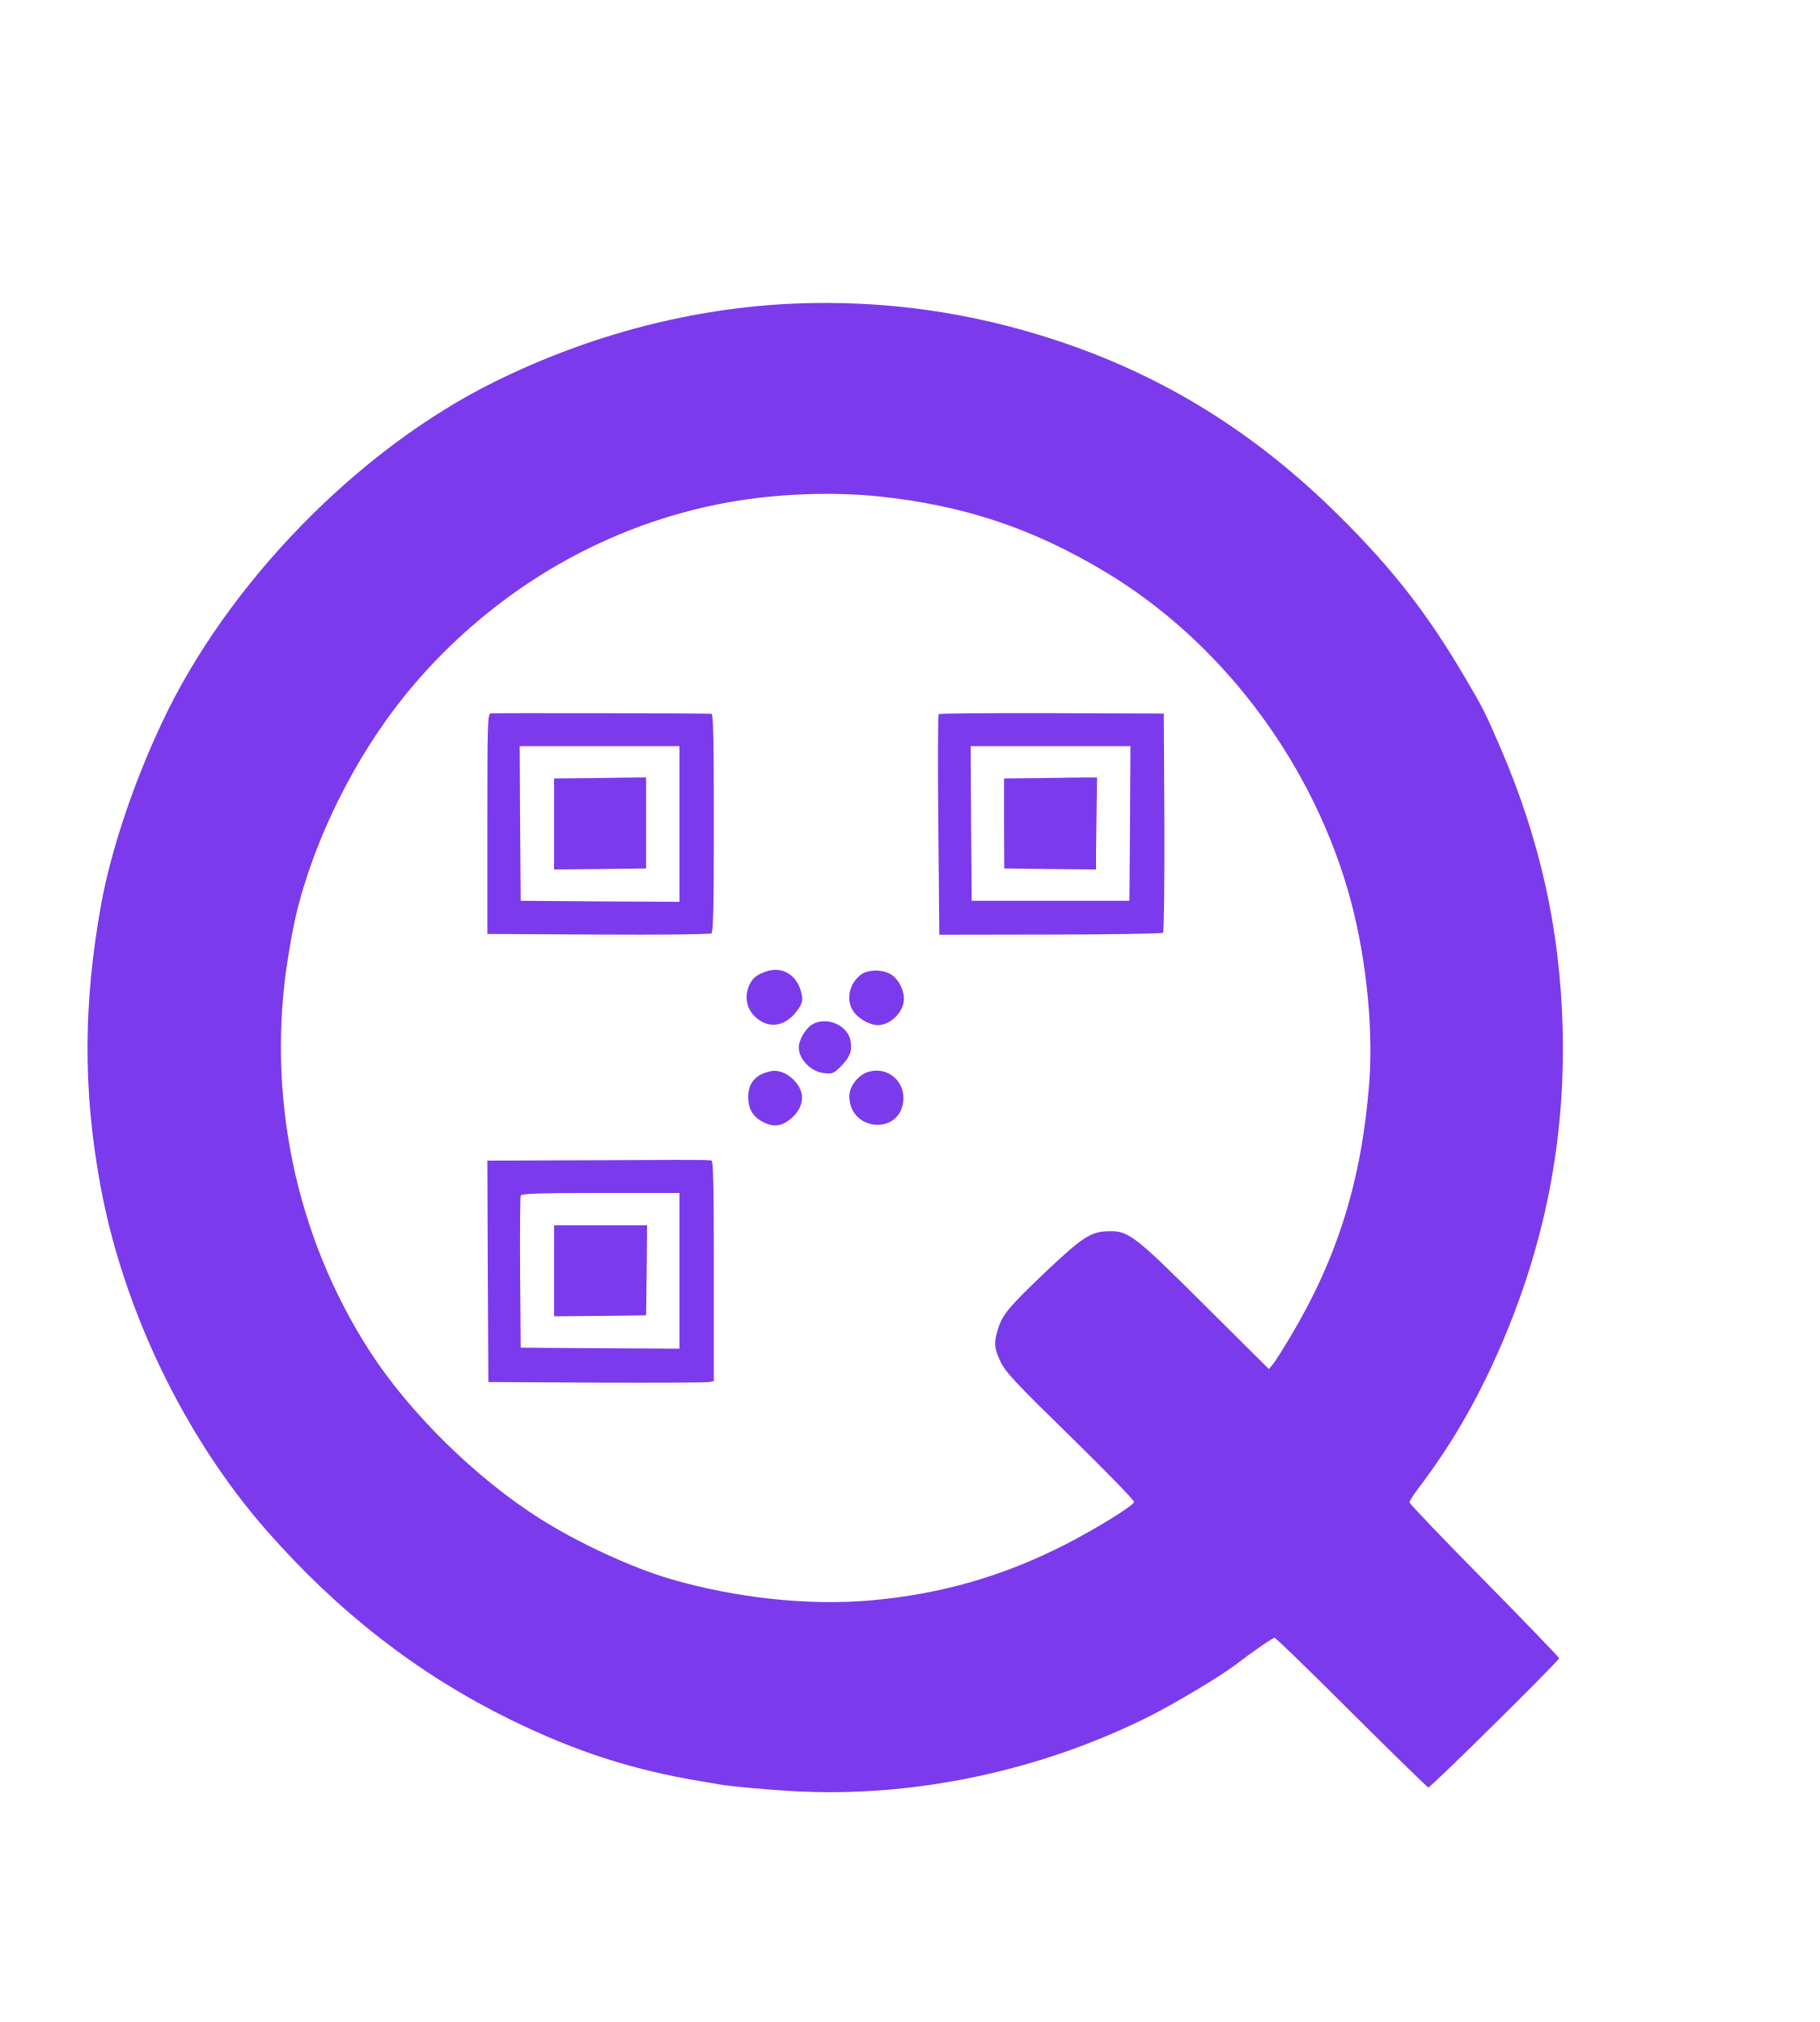
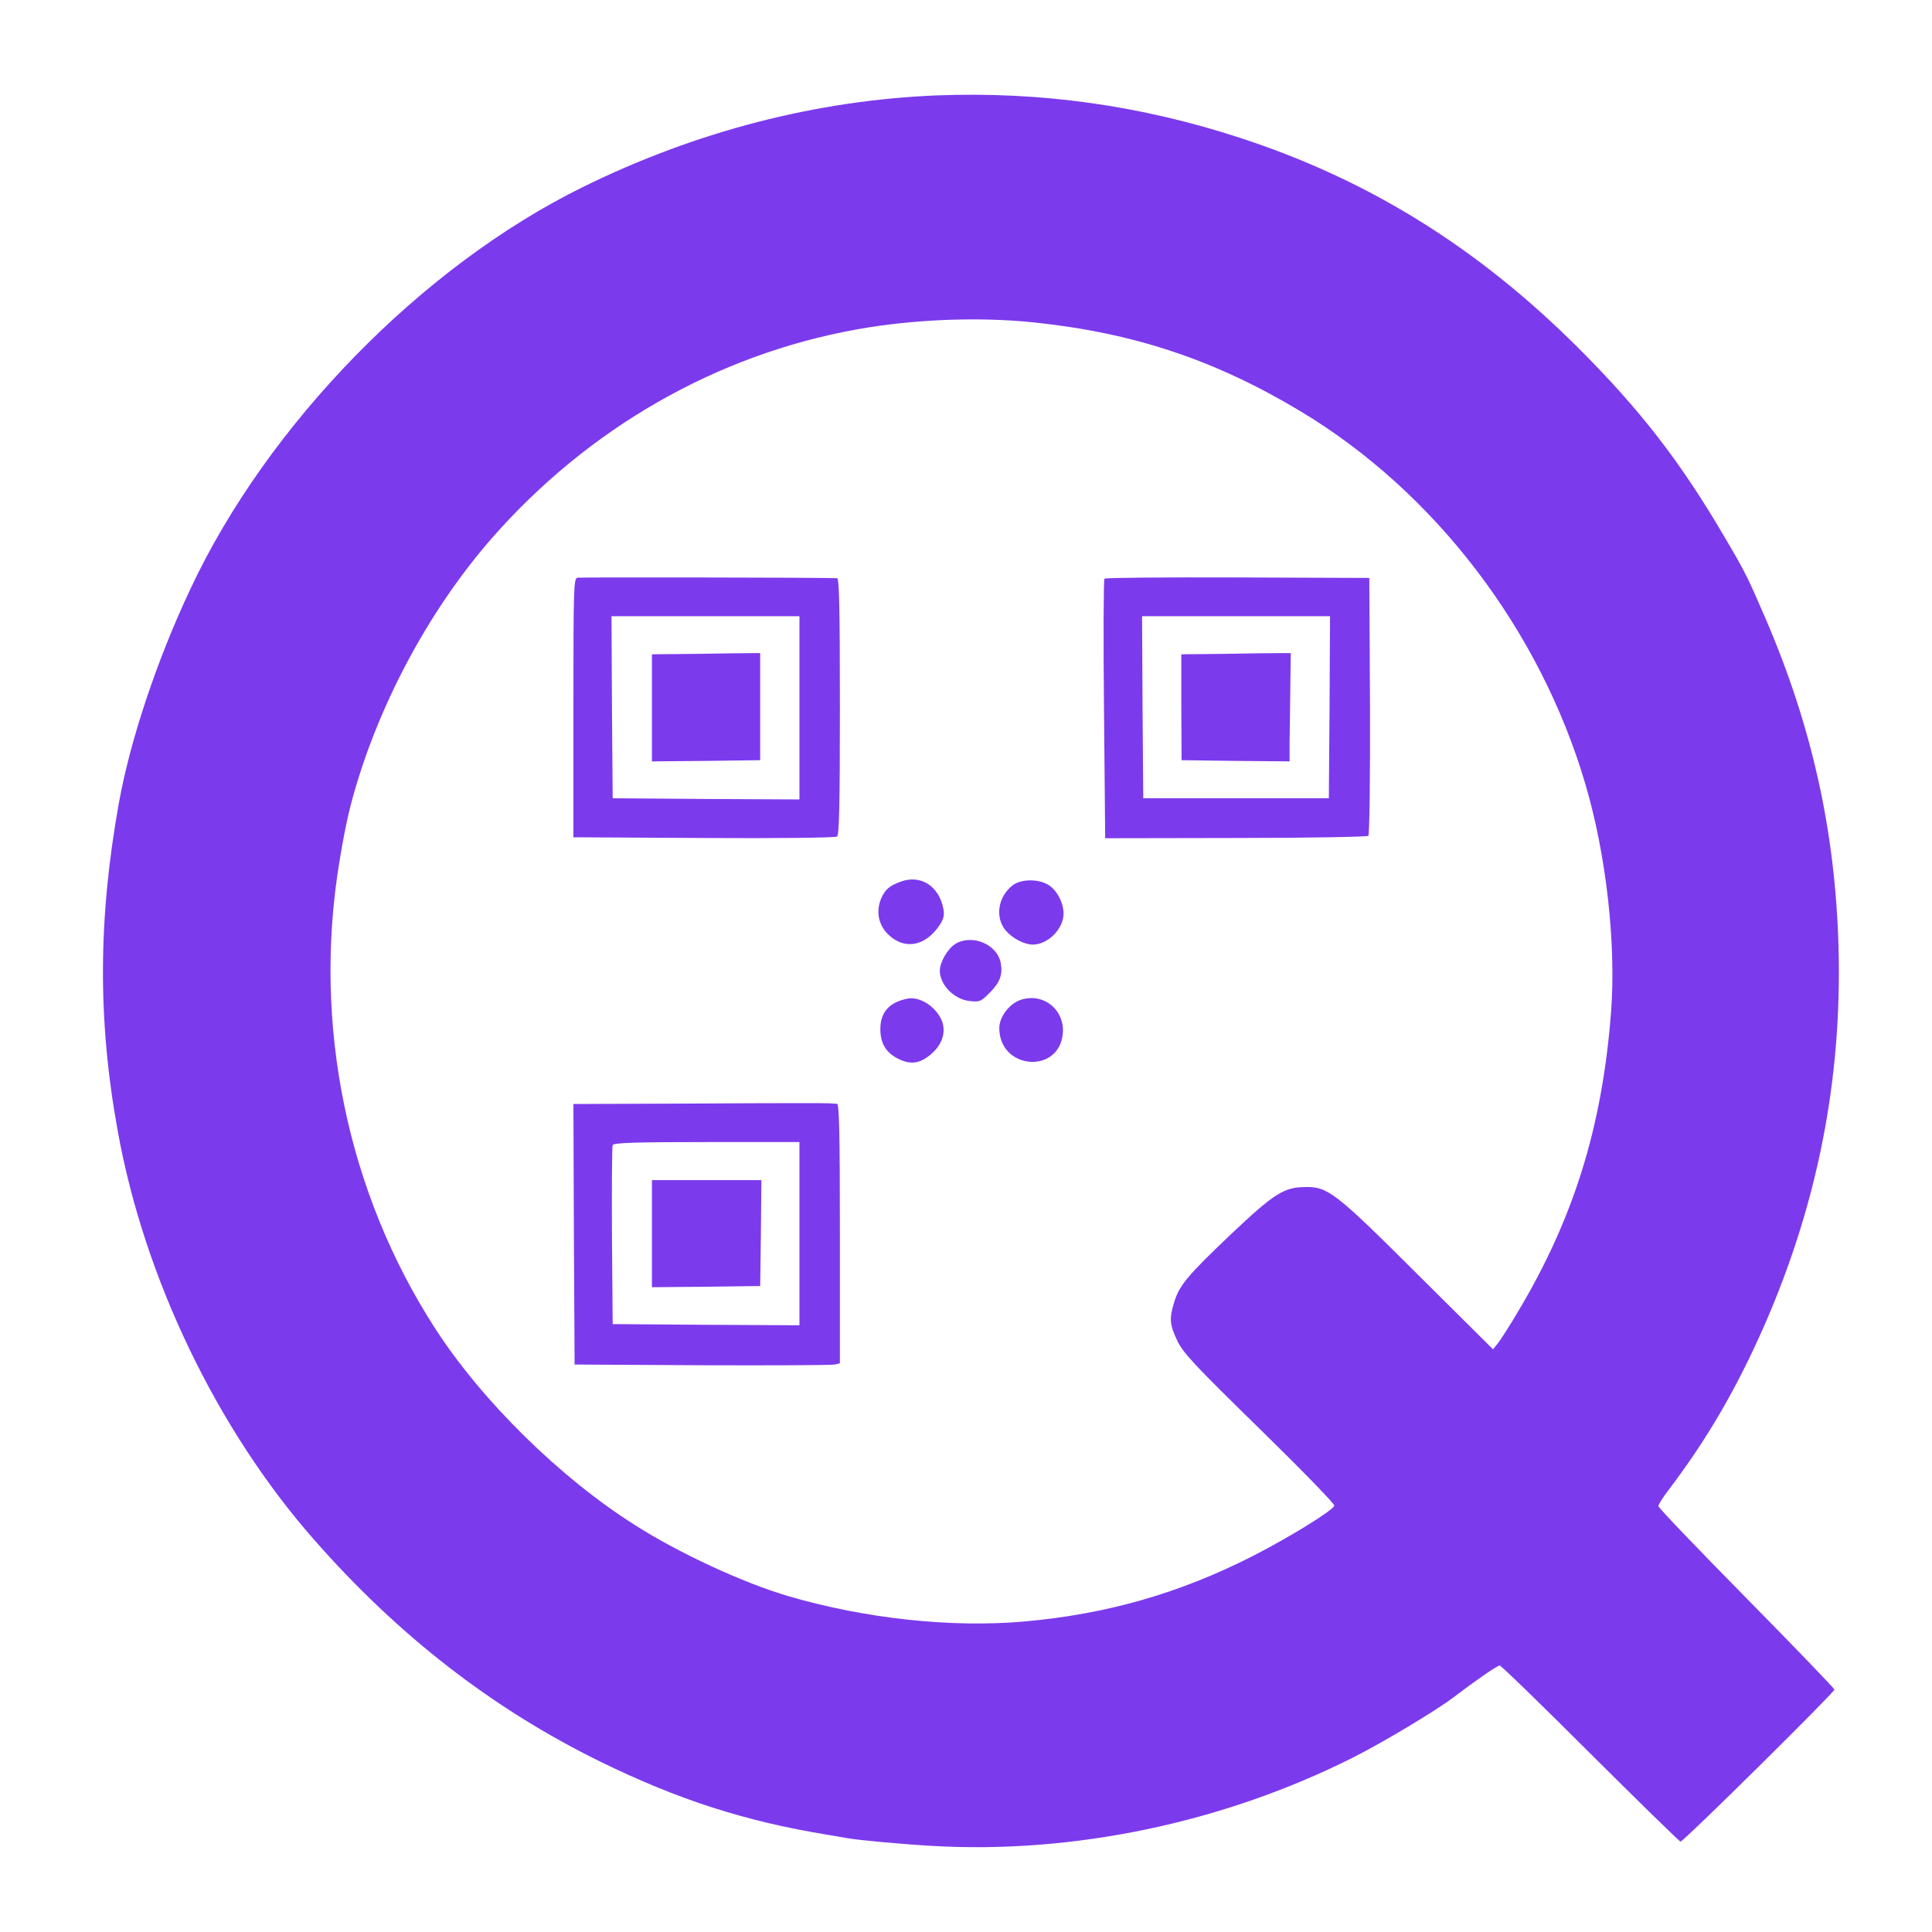
- <svg xmlns="http://www.w3.org/2000/svg" version="1.0" width="900" height="1000" viewBox="1000 250 900 1000" preserveAspectRatio="xMidYMid meet">
-   <g transform="translate(0,1536) scale(0.1,-0.1)" fill="#7c3aed" stroke="none">
-     <path d="M13935 11359 c-505 -21 -1010 -151 -1485 -385 -677 -333 -1327 -999 -1651 -1692 -140 -298 -251 -630 -299 -895 -88 -490 -90 -917 -4 -1387 112 -615 417 -1248 823 -1710 355 -405 753 -713 1206 -935 323 -158 605 -249 945 -305 41 -7 84 -14 94 -16 43 -8 229 -25 351 -32 595 -35 1226 97 1771 371 127 64 349 197 424 254 93 71 183 133 193 133 6 0 177 -166 381 -370 204 -203 375 -370 379 -370 11 -2 647 627 647 639 0 4 -166 177 -370 384 -203 206 -370 380 -370 387 0 6 19 37 43 68 163 215 285 425 401 688 226 516 329 1041 313 1599 -14 483 -112 923 -306 1374 -76 176 -85 195 -174 346 -184 314 -355 535 -616 795 -420 419 -877 703 -1414 879 -421 138 -843 197 -1282 180z m410 -954 c420 -44 760 -157 1120 -373 564 -338 1007 -918 1198 -1567 88 -297 130 -672 108 -960 -37 -481 -157 -866 -390 -1256 -35 -59 -73 -119 -85 -134 l-21 -26 -315 313 c-346 345 -379 371 -474 369 -90 -1 -130 -26 -313 -199 -182 -173 -217 -214 -239 -288 -20 -67 -18 -91 14 -159 25 -52 71 -101 346 -370 174 -170 315 -315 314 -323 -4 -19 -183 -130 -341 -211 -308 -157 -614 -245 -962 -276 -308 -27 -667 12 -990 106 -191 56 -461 181 -646 299 -316 200 -643 522 -839 825 -371 573 -516 1279 -404 1960 25 153 44 236 76 340 119 388 336 773 600 1062 416 457 963 755 1555 848 226 35 474 42 688 20z" />
-     <path d="M12427 9332 c-16 -3 -17 -45 -17 -547 l0 -544 548 -3 c301 -2 553 1 560 6 9 7 12 128 12 547 0 424 -3 539 -12 539 -92 3 -1079 4 -1091 2z m933 -547 l0 -385 -392 2 -393 3 -3 383 -2 382 395 0 395 0 0 -385z" />
-     <path d="M12938 9012 l-198 -2 0 -225 0 -225 228 2 227 3 0 225 0 225 -30 0 c-16 0 -119 -1 -227 -3z" />
-     <path d="M14642 9328 c-4 -4 -5 -251 -2 -549 l5 -542 549 1 c302 0 553 5 557 9 5 5 8 251 7 547 l-3 537 -553 2 c-304 1 -556 -1 -560 -5z m946 -540 l-3 -383 -390 0 -390 0 -3 383 -2 382 395 0 395 0 -2 -382z" />
-     <path d="M15150 9012 l-185 -2 0 -223 1 -222 227 -3 227 -2 0 82 c1 46 2 148 3 228 l2 145 -45 0 c-25 0 -128 -1 -230 -3z" />
-     <path d="M13787 8055 c-48 -17 -67 -33 -84 -72 -27 -67 -4 -134 59 -173 63 -38 135 -15 186 60 18 27 22 43 17 70 -18 95 -94 145 -178 115z" />
-     <path d="M14256 8039 c-62 -48 -75 -135 -29 -190 28 -33 78 -59 114 -59 63 0 129 66 129 130 0 46 -28 99 -64 121 -43 26 -115 25 -150 -2z" />
-     <path d="M14014 7792 c-32 -21 -64 -76 -64 -112 0 -59 60 -120 124 -127 43 -5 48 -3 85 34 44 44 56 77 47 126 -15 79 -122 123 -192 79z" />
-     <path d="M13815 7563 c-77 -15 -115 -57 -115 -128 0 -61 24 -100 77 -126 52 -25 91 -19 138 22 44 39 60 87 46 132 -21 61 -91 110 -146 100z" />
-     <path d="M14294 7559 c-49 -14 -94 -71 -94 -120 0 -175 252 -195 267 -22 8 98 -79 170 -173 142z" />
-     <path d="M12937 7122 l-527 -2 2 -548 3 -547 535 -3 c294 -1 545 0 558 3 l22 5 0 545 c0 429 -3 545 -12 546 -7 0 -22 1 -33 2 -11 1 -257 1 -548 -1z m423 -547 l0 -385 -392 2 -393 3 -3 370 c-1 203 0 376 3 382 3 10 91 13 395 13 l390 0 0 -385z" />
-     <path d="M12740 6575 l0 -225 228 2 227 3 3 223 2 222 -230 0 -230 0 0 -225z" />
-   </g>
+ <svg xmlns="http://www.w3.org/2000/svg" version="1.2" viewBox="0 0 812 812" width="812" height="812">
+   <style>.a{fill:#7c3aed}</style>
+   <path class="a" d="m393.5 40.1c-50.5 2.1-101 15.1-148.5 38.5-67.7 33.3-132.7 99.9-165.1 169.2-14 29.8-25.1 63-29.9 89.5-8.8 49-9 91.7-0.4 138.7 11.2 61.5 41.7 124.8 82.3 171 35.5 40.5 75.3 71.3 120.6 93.5 32.3 15.8 60.5 24.9 94.5 30.5 4.1 0.7 8.4 1.4 9.4 1.6 4.3 0.8 22.9 2.5 35.1 3.2 59.5 3.5 122.6-9.7 177.1-37.1 12.7-6.4 34.9-19.7 42.4-25.4 9.3-7.1 18.3-13.3 19.3-13.3 0.6 0 17.7 16.6 38.1 37 20.4 20.3 37.5 37 37.9 37 1.1 0.2 64.7-62.7 64.7-63.9 0-0.4-16.6-17.7-37-38.4-20.3-20.6-37-38-37-38.7 0-0.6 1.9-3.7 4.3-6.8 16.3-21.5 28.5-42.5 40.1-68.8 22.6-51.6 32.9-104.1 31.3-159.9-1.4-48.3-11.2-92.3-30.6-137.4-7.6-17.6-8.5-19.5-17.4-34.6-18.4-31.4-35.5-53.5-61.6-79.5-42-41.9-87.7-70.3-141.4-87.9-42.1-13.8-84.3-19.7-128.2-18zm41 95.4c42 4.4 76 15.7 112 37.3 56.4 33.8 100.7 91.8 119.8 156.7 8.8 29.7 13 67.2 10.8 96-3.7 48.1-15.7 86.6-39 125.6-3.5 5.9-7.3 11.9-8.5 13.4l-2.1 2.6-31.5-31.3c-34.6-34.5-37.9-37.1-47.4-36.9-9 0.1-13 2.6-31.3 19.9-18.2 17.3-21.7 21.4-23.9 28.8-2 6.7-1.8 9.1 1.4 15.9 2.5 5.2 7.1 10.1 34.6 37 17.4 17 31.5 31.5 31.4 32.3-0.4 1.9-18.3 13-34.1 21.1-30.8 15.7-61.4 24.5-96.2 27.6-30.8 2.7-66.7-1.2-99-10.6-19.1-5.6-46.1-18.1-64.6-29.9-31.6-20-64.3-52.2-83.9-82.5-37.1-57.3-51.6-127.9-40.4-196 2.5-15.3 4.4-23.6 7.6-34 11.9-38.8 33.6-77.3 60-106.2 41.6-45.7 96.3-75.5 155.5-84.8 22.6-3.5 47.4-4.2 68.8-2z" />
+   <path class="a" d="m242.7 242.8c-1.6 0.3-1.7 4.5-1.7 54.7v54.4l54.8 0.3c30.1 0.2 55.3-0.1 56-0.6 0.9-0.7 1.2-12.8 1.2-54.7 0-42.4-0.3-53.9-1.2-53.9-9.2-0.3-107.9-0.4-109.1-0.2zm93.3 54.7v38.5l-39.2-0.2-39.3-0.3-0.3-38.3-0.2-38.2h39.5 39.5z" />
+   <path class="a" d="m293.8 274.8l-19.8 0.2v22.5 22.5l22.8-0.2 22.7-0.3v-22.5-22.5h-3c-1.6 0-11.9 0.1-22.7 0.3z" />
+   <path class="a" d="m464.2 243.2c-0.4 0.4-0.5 25.1-0.2 54.9l0.5 54.2 54.9-0.1c30.2 0 55.3-0.5 55.7-0.9 0.5-0.5 0.8-25.1 0.7-54.7l-0.3-53.7-55.3-0.2c-30.4-0.1-55.6 0.1-56 0.5zm94.6 54l-0.3 38.3h-39-39l-0.3-38.3-0.2-38.2h39.5 39.5z" />
+   <path class="a" d="m515 274.8l-18.5 0.2v22.3l0.1 22.2 22.7 0.3 22.7 0.2v-8.2c0.1-4.6 0.2-14.8 0.3-22.8l0.2-14.5h-4.5c-2.5 0-12.8 0.1-23 0.3z" />
+   <path class="a" d="m378.7 370.5c-4.8 1.7-6.7 3.3-8.4 7.2-2.7 6.7-0.4 13.4 5.9 17.3 6.3 3.8 13.5 1.5 18.6-6 1.8-2.7 2.2-4.3 1.7-7-1.8-9.5-9.4-14.5-17.8-11.5z" />
+   <path class="a" d="m425.6 372.1c-6.2 4.8-7.5 13.5-2.9 19 2.8 3.3 7.8 5.9 11.4 5.9 6.3 0 12.9-6.6 12.9-13 0-4.6-2.8-9.9-6.4-12.1-4.3-2.6-11.5-2.5-15 0.2z" />
+   <path class="a" d="m401.4 396.8c-3.2 2.1-6.4 7.6-6.4 11.2 0 5.9 6 12 12.4 12.7 4.3 0.5 4.8 0.3 8.5-3.4 4.4-4.4 5.6-7.7 4.7-12.6-1.5-7.9-12.2-12.3-19.2-7.9z" />
+   <path class="a" d="m381.5 419.7c-7.7 1.5-11.5 5.7-11.5 12.8 0 6.1 2.4 10 7.7 12.6 5.2 2.5 9.1 1.9 13.8-2.2 4.4-3.9 6-8.7 4.6-13.2-2.1-6.1-9.1-11-14.6-10z" />
+   <path class="a" d="m429.4 420.1c-4.9 1.4-9.4 7.1-9.4 12 0 17.5 25.2 19.5 26.7 2.2 0.8-9.8-7.9-17-17.3-14.2z" />
+   <path class="a" d="m293.7 463.8l-52.7 0.2 0.2 54.8 0.3 54.7 53.5 0.3c29.4 0.1 54.5 0 55.8-0.3l2.2-0.5v-54.5c0-42.9-0.3-54.5-1.2-54.6-0.7 0-2.2-0.1-3.3-0.2-1.1-0.1-25.7-0.1-54.8 0.1zm42.3 54.7v38.5l-39.2-0.2-39.3-0.3-0.3-37c-0.1-20.3 0-37.6 0.3-38.2 0.3-1 9.1-1.3 39.5-1.3h39z" />
+   <path class="a" d="m274 518.5v22.5l22.8-0.2 22.7-0.3 0.3-22.3 0.2-22.2h-23-23z" />
</svg>
